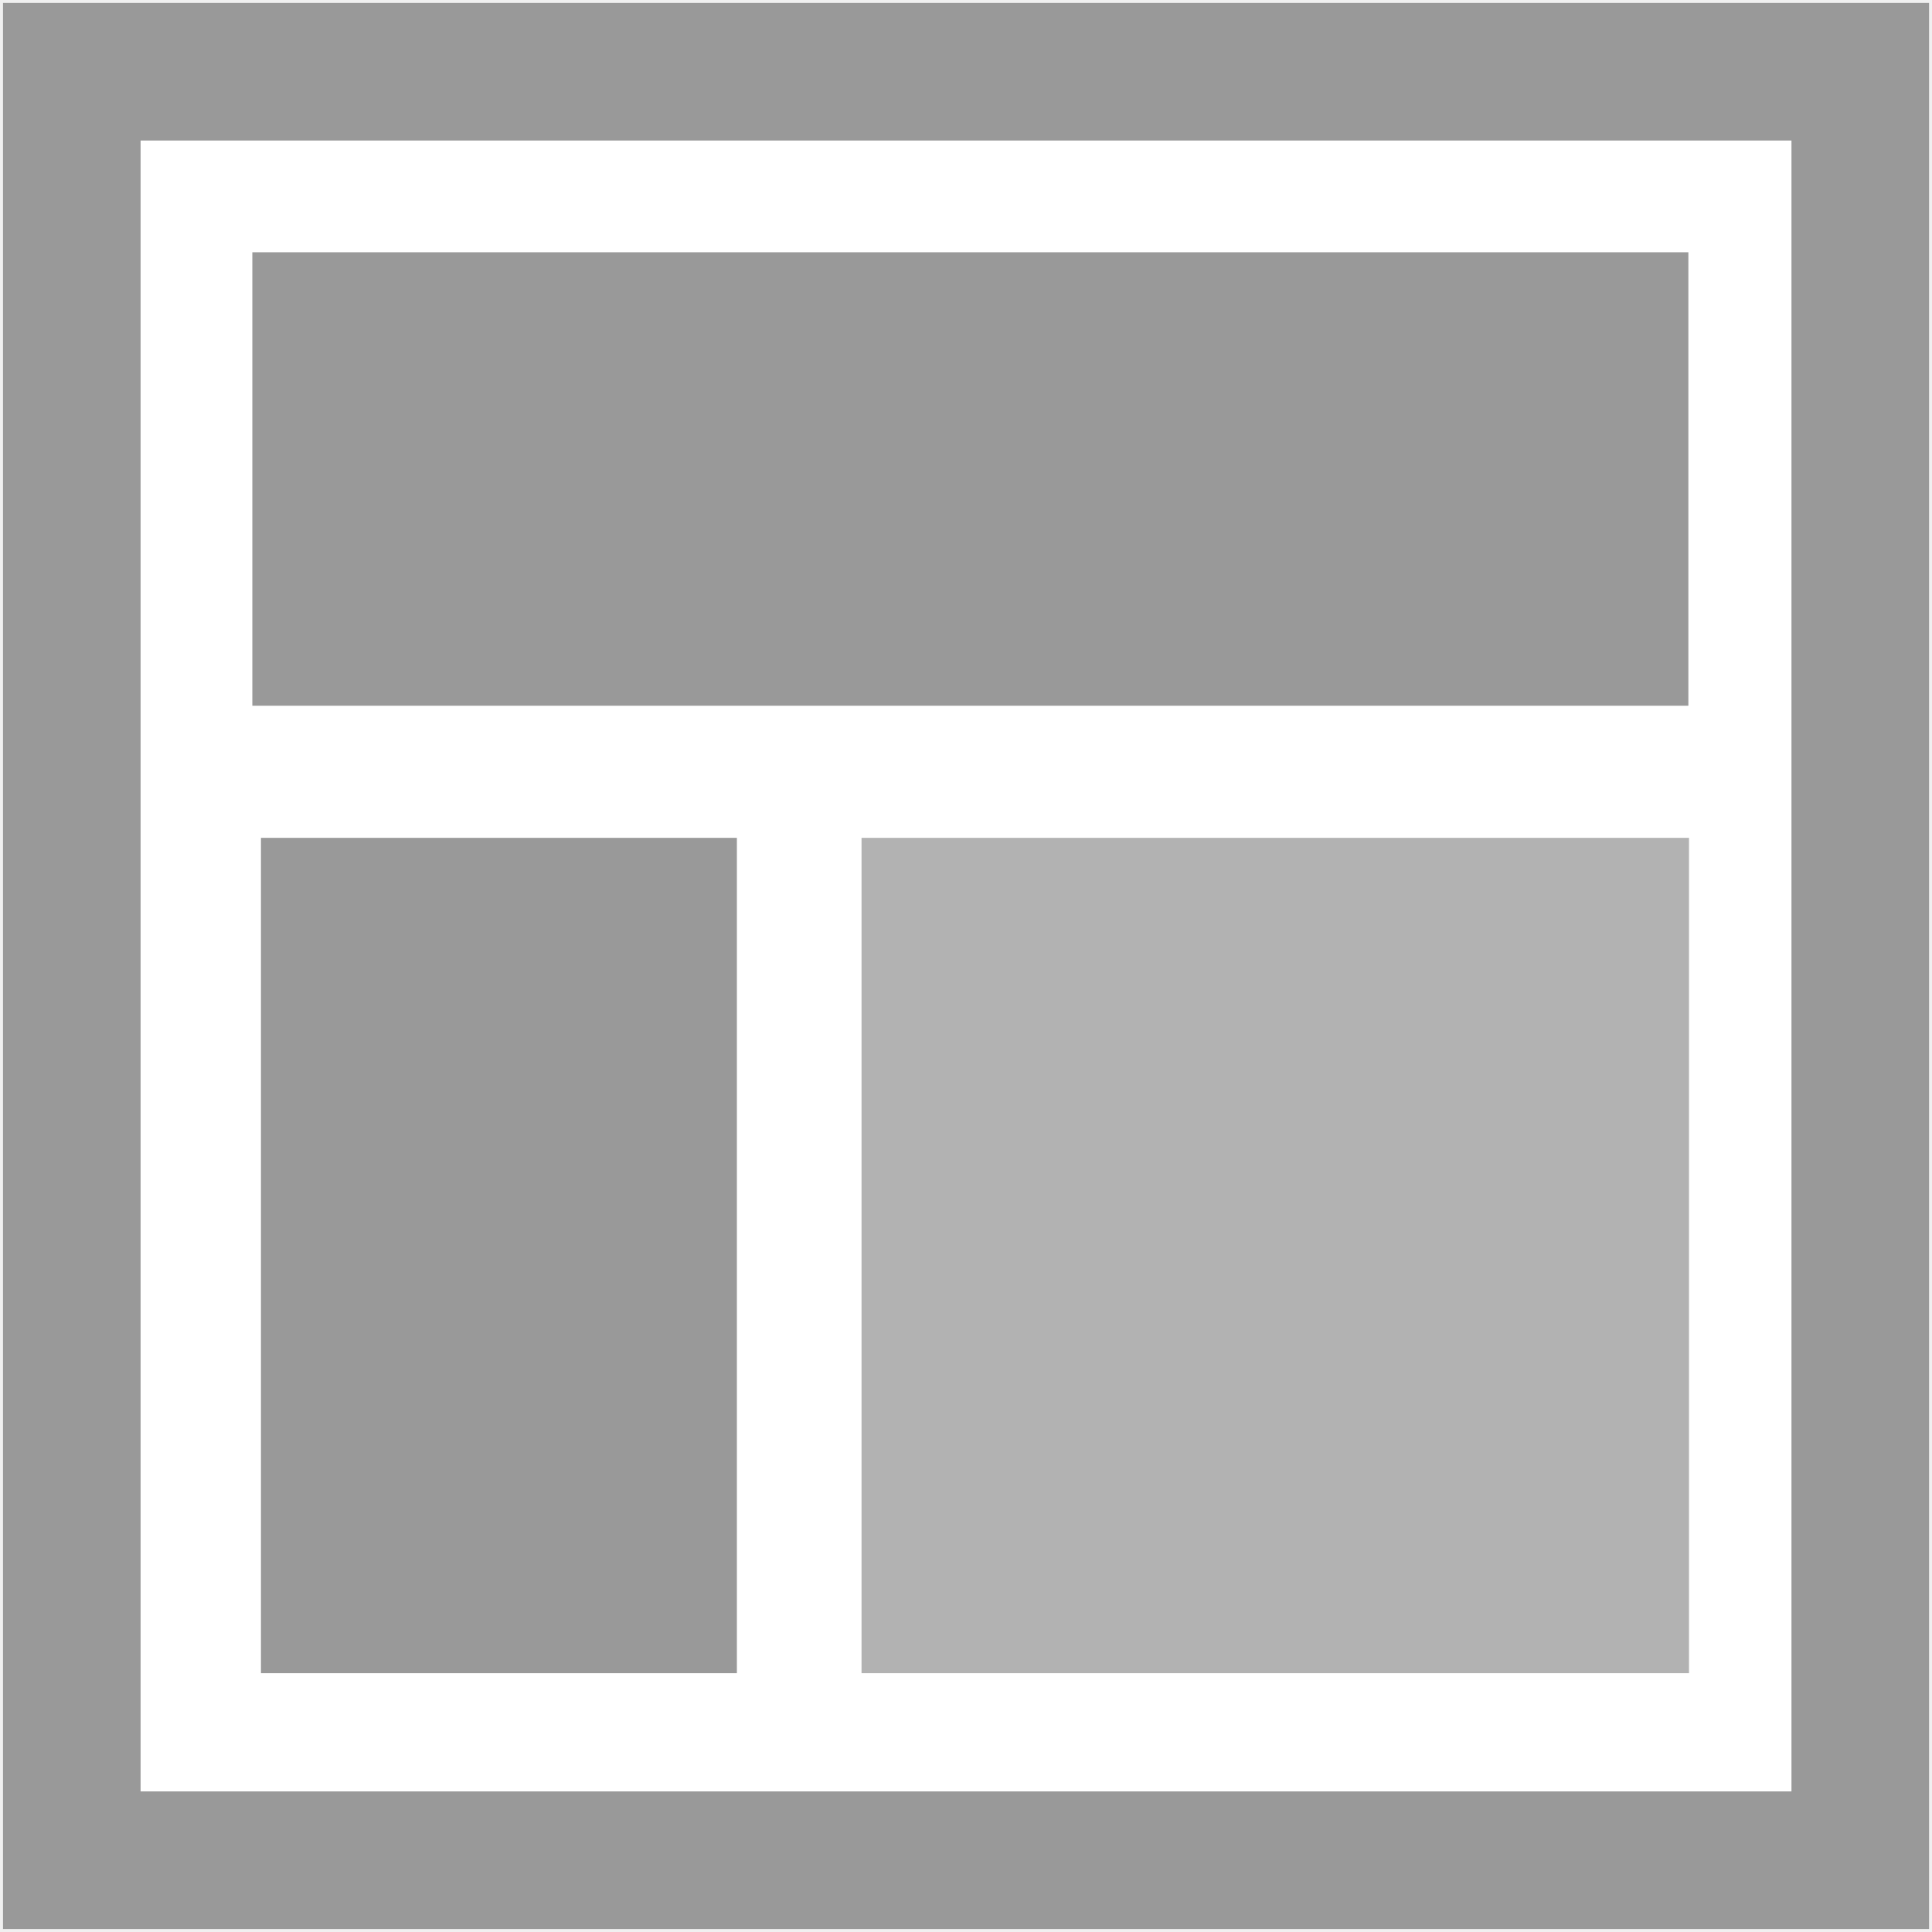
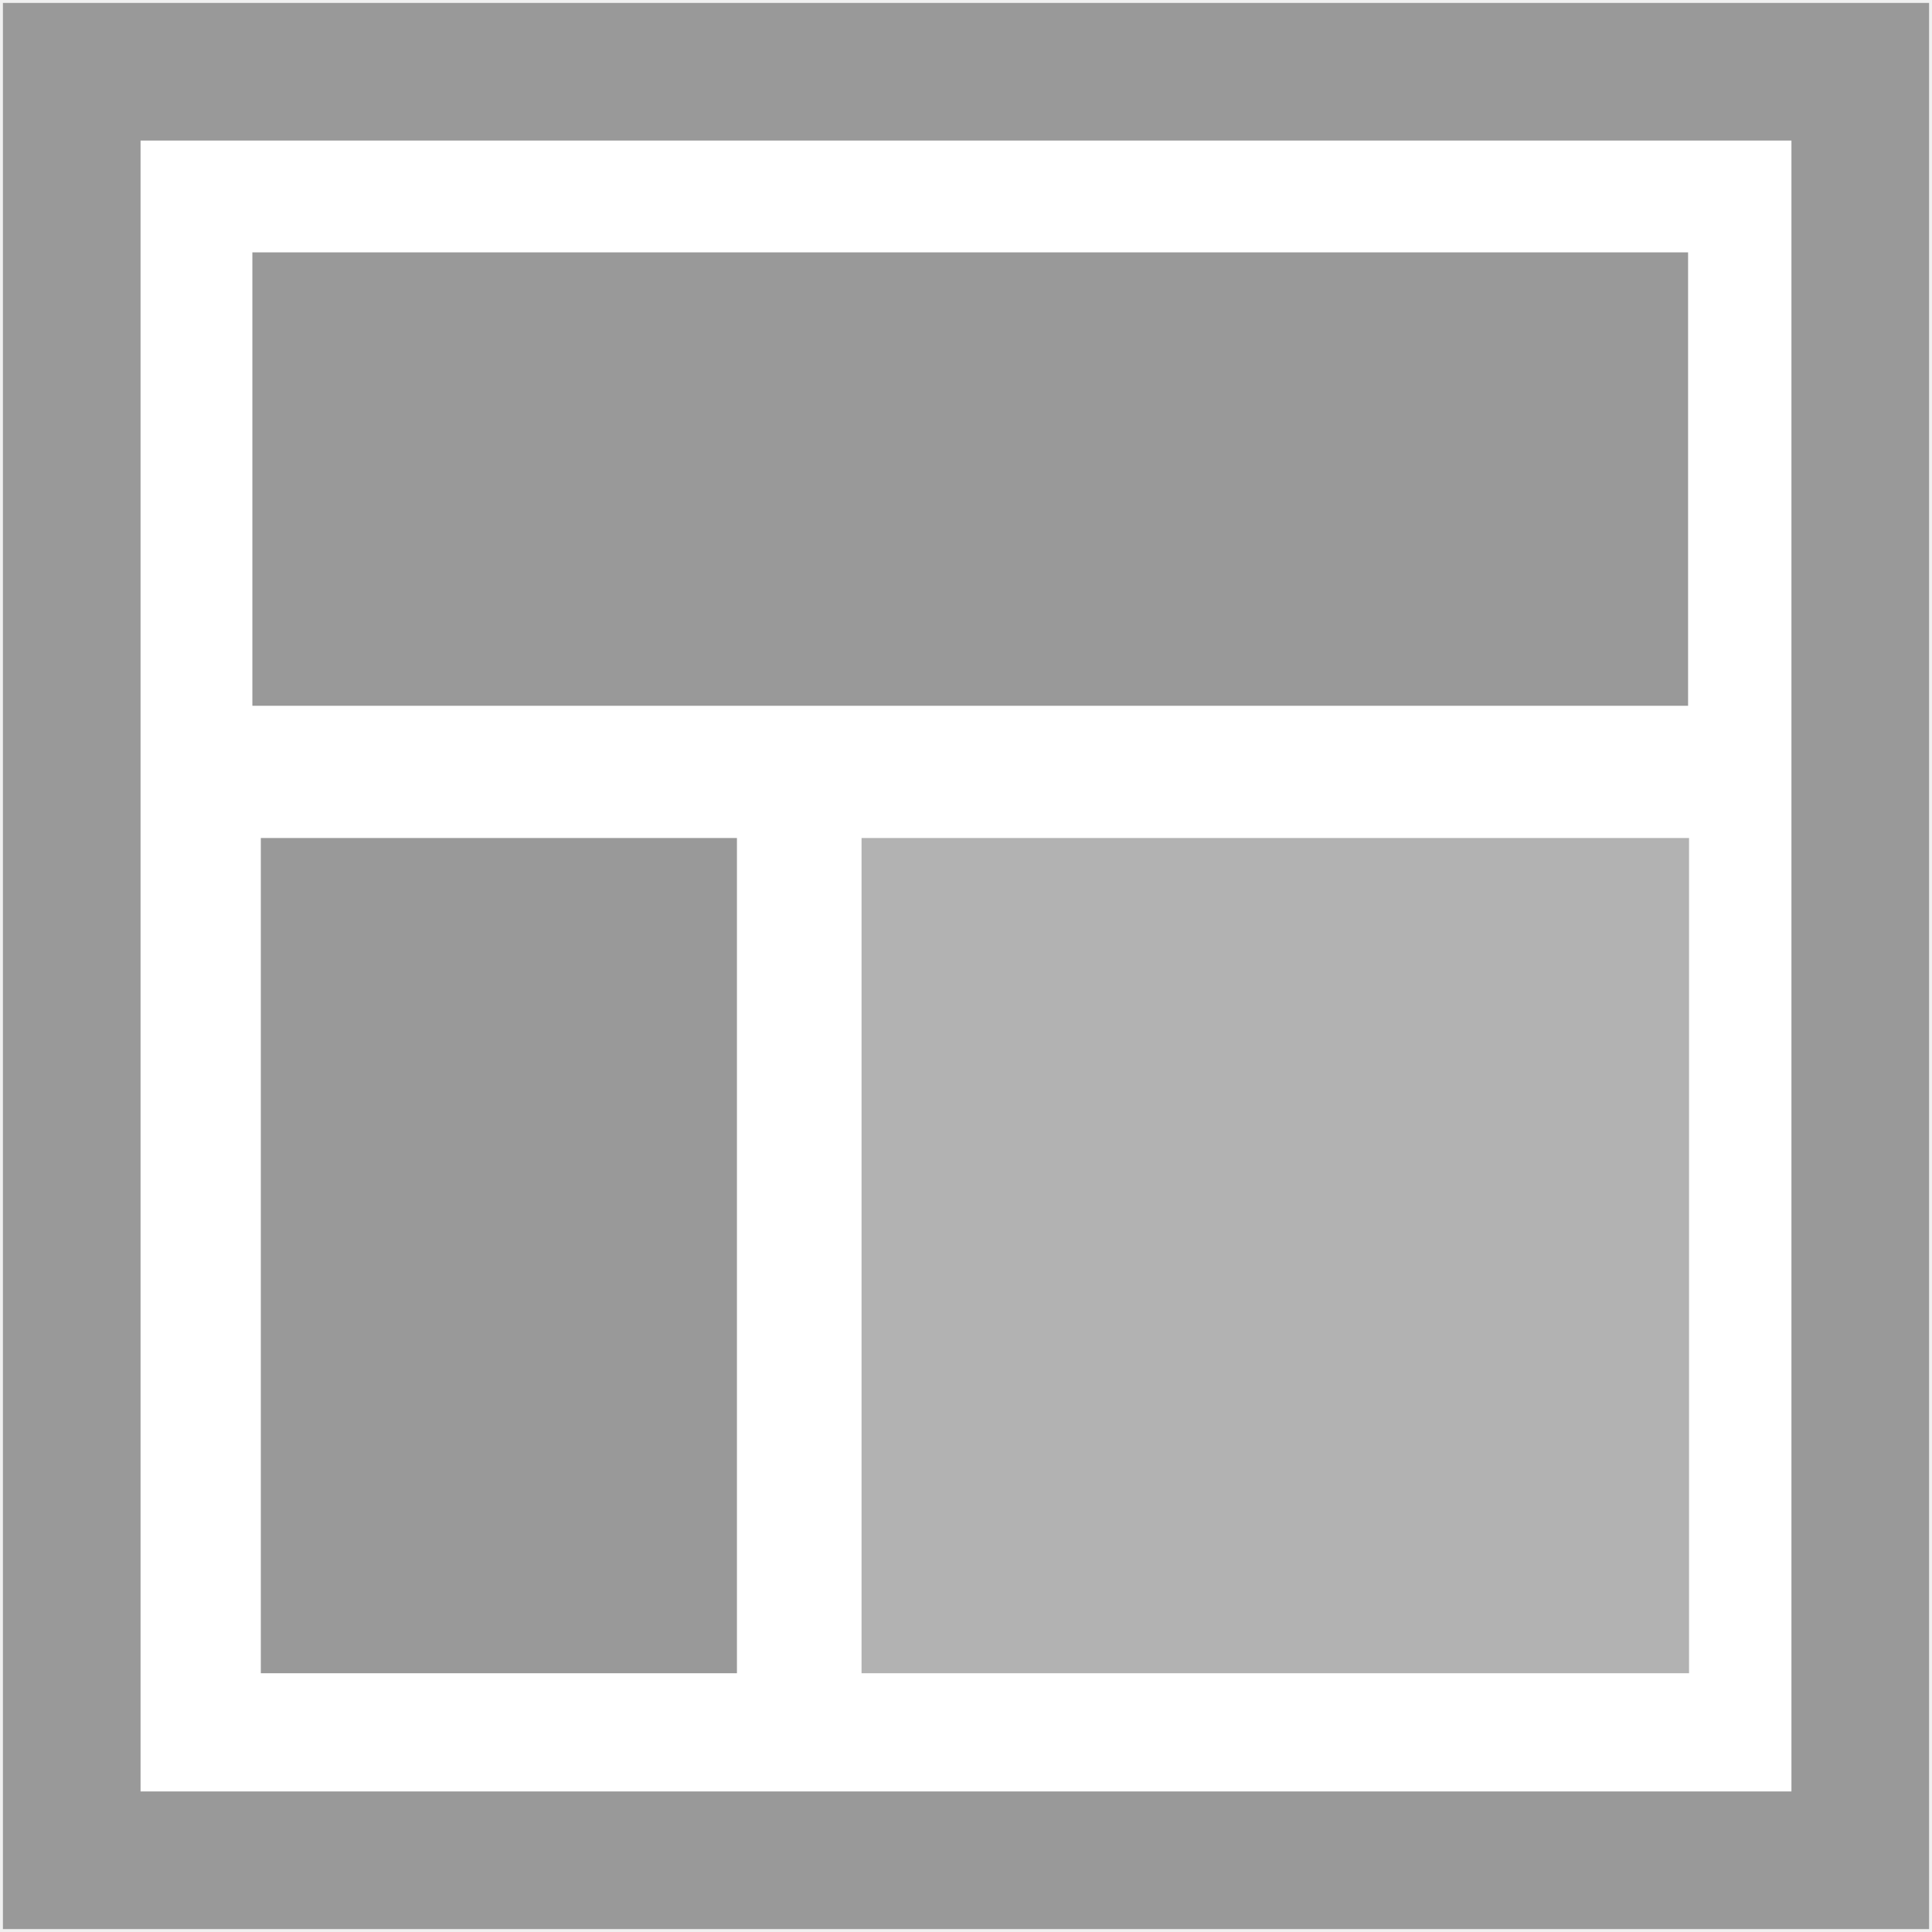
- <svg xmlns="http://www.w3.org/2000/svg" xml:space="preserve" width="16px" height="16px" viewBox="0 0 16 16" zoomAndPan="disable" preserveAspectRatio="xmaxYmax">
-   <g transform="matrix(1.052174,0,0,1.052174,-1.202063,0.3672811)">
-     <path style="fill:#ffffff" d="m 1.166,-0.326 15.16,0 0,15.16 -15.16,0 0,-15.16 z" />
-     <path style="fill:#999999" d="m 1.166,-0.326 0,15.16 15.16,0 0,-15.16 -15.16,0 z m 1.083,1.083 12.994,0 0,12.994 -12.994,0 0,-12.994 z" />
-     <path style="fill:#999999;stroke:#999999;stroke-width:1.083" d="m 3.67,2.178 10.22,0 0,2.486 -10.22,0 0,-2.486 z" />
-     <path style="fill:#999999;stroke:#999999;stroke-width:1.083" d="m 3.738,6.787 2.663,0 0,5.492 -2.663,0 0,-5.492 z" />
-     <path style="fill:#b2b2b2;stroke:#b2b2b2;stroke-width:1.083" d="m 8.465,6.787 5.43,0 0,5.492 -5.43,0 0,-5.492 z" />
-   </g>
+ <svg xmlns="http://www.w3.org/2000/svg" width="16" height="16" zoomAndPan="disable" preserveAspectRatio="xmaxYmax">
+   <path d="M.024.024h15.952v15.952H.024V.024z" fill="#fff" />
+   <path d="M.024.024v15.952h15.952V.024H.024zm1.14 1.14h13.672v13.672H1.164V1.164z" fill="#999" />
+   <path d="M2.66 2.66H13.41v2.615H2.66V2.66zM2.73 7.51h2.803v5.777H2.73V7.51z" fill="#999" stroke="#999" stroke-width="1.14" />
+   <path d="M7.705 7.51h5.713v5.777H7.705V7.51z" fill="#b2b2b2" stroke="#b2b2b2" stroke-width="1.14" />
</svg>
